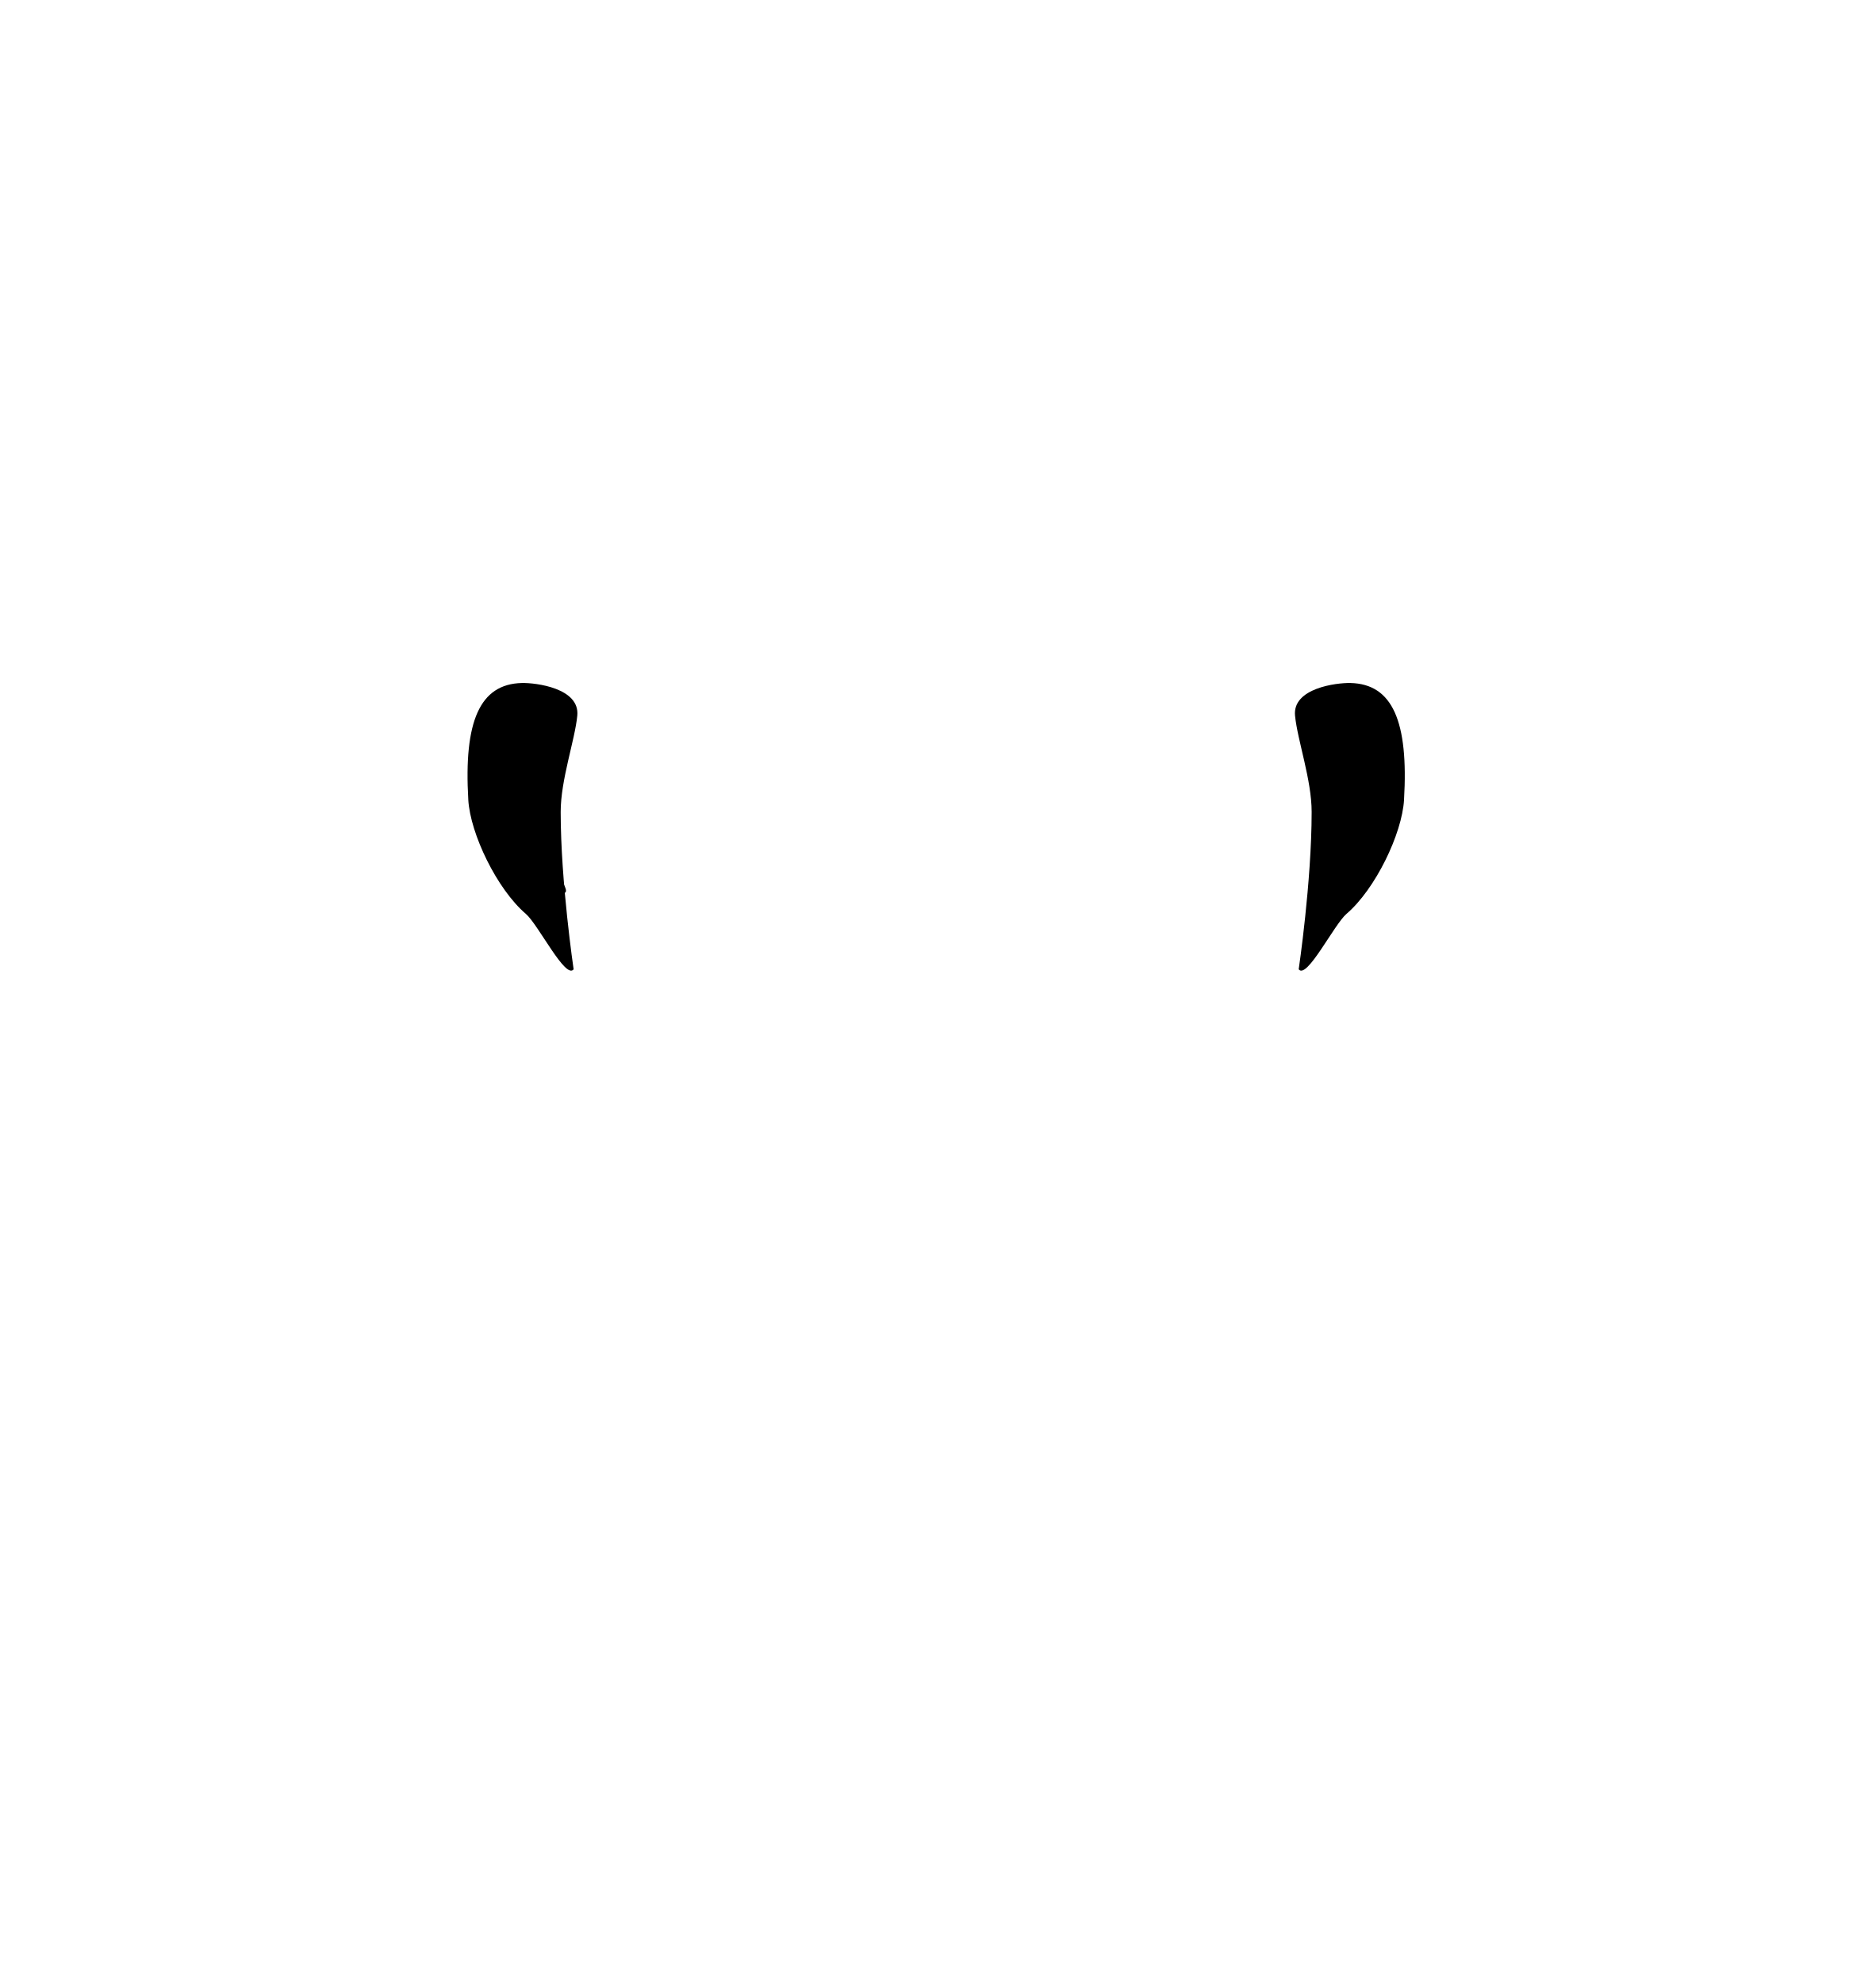
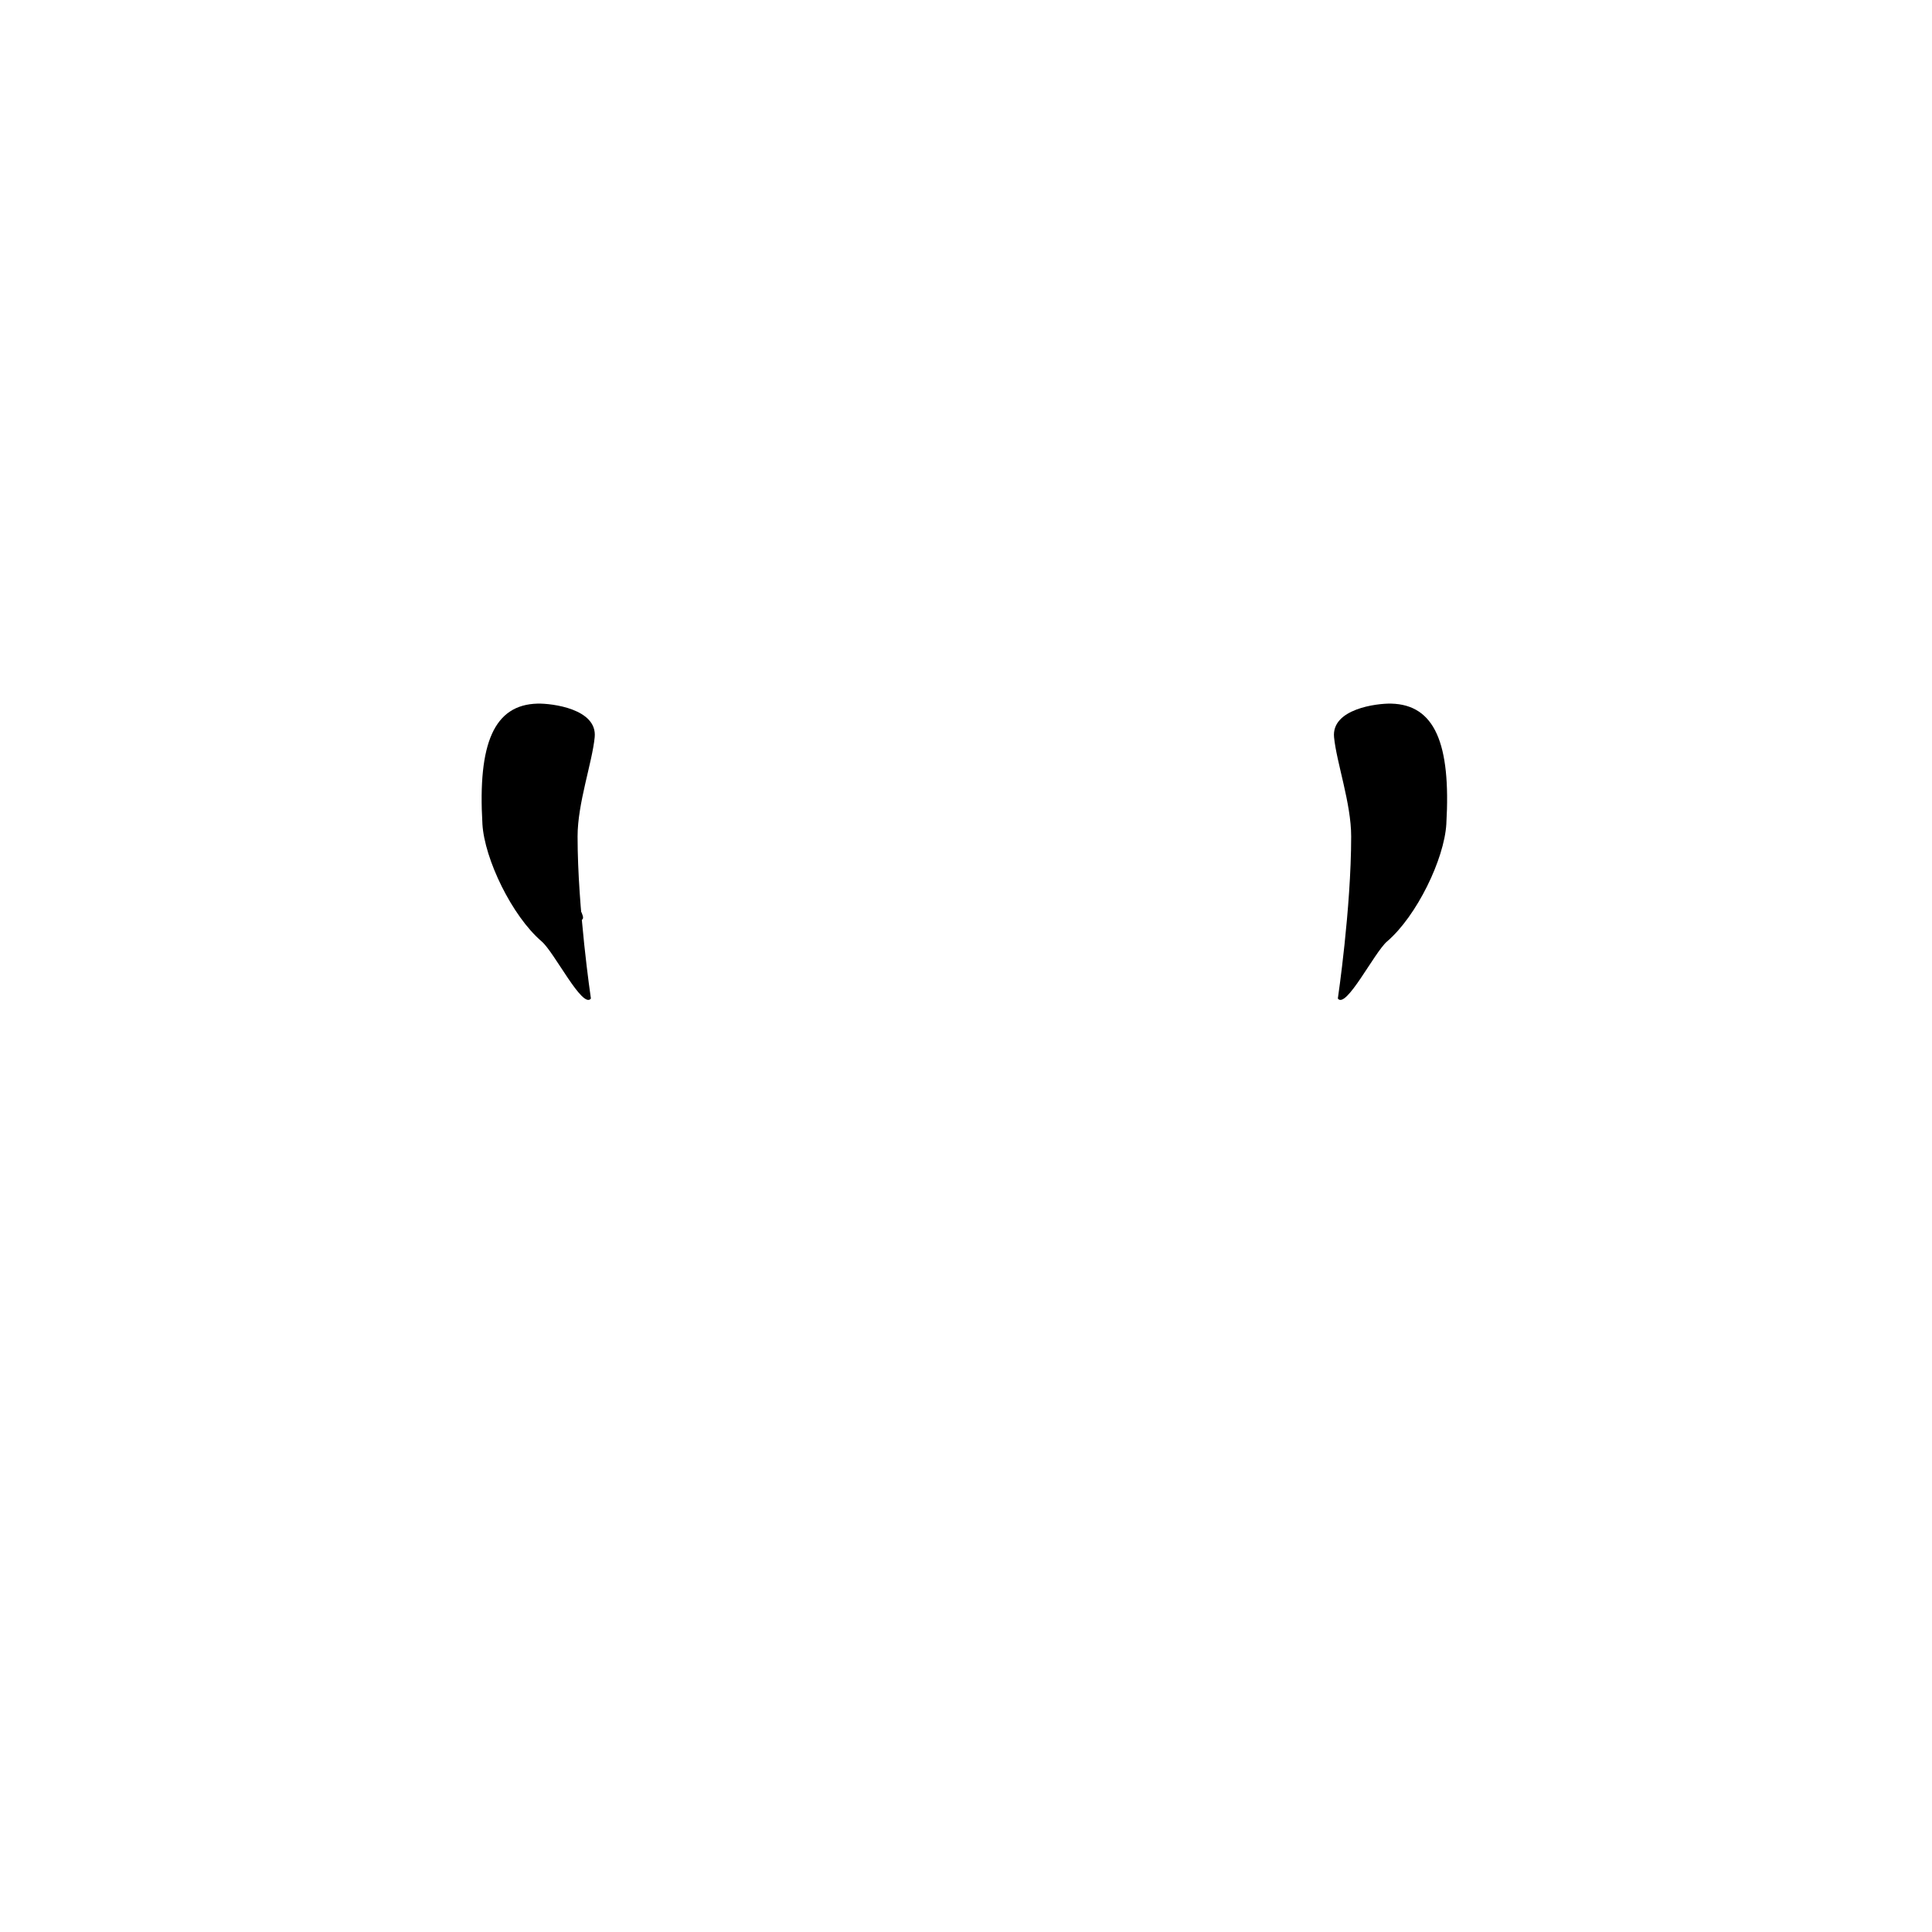
- <svg xmlns="http://www.w3.org/2000/svg" height="131.315mm" id="svg151" version="1.1" viewBox="0 0 124.19 131.315" width="124.19mm">
+ <svg xmlns="http://www.w3.org/2000/svg" height="124.19mm" id="svg151" version="1.1" viewBox="0 0 124.19 124.19" width="124.19mm">
  <g id="layer20" style="display:inline;opacity:1">
    <path class="flesh_fill" d="m 92.972,52.961 c -0.132,2.26 -1.903,5.924 -3.81,7.555 -0.822,0.704 -2.634,4.373 -3.165,3.671 0,0 0.857,-5.779 0.857,-10.42 0,-2.138 -0.94,-4.74 -1.1,-6.378 -0.177,-1.821 2.745,-2.182 3.671,-2.16 2.793,0.067 3.849,2.552 3.546,7.731 z" id="path2984" style="stroke-width:0.265" />
    <path class="flesh2_fill" d="m 91.545,52.405 c 0,3.044 -3.106,6.983 -4.515,6.732 -0.631,-0.113 1.341,-2.279 1.786,-3.872 0.552,-1.977 -0.963,-2.433 -0.92,-4.428 0.044,-2.05 0.751,-2.985 1.883,-2.985 1.132,0 1.766,1.509 1.766,4.554 z" id="path5100" style="stroke:none;stroke-width:0.265" />
    <path class="flesh_fill" d="m 31.009,52.961 c 0.132,2.26 1.903,5.924 3.81,7.555 0.822,0.704 2.634,4.373 3.165,3.671 0,0 -0.857,-5.779 -0.857,-10.42 0,-2.138 0.94,-4.74 1.1,-6.378 0.177,-1.821 -2.745,-2.182 -3.671,-2.16 -2.793,0.067 -3.849,2.552 -3.546,7.731 z" id="path8601" style="stroke-width:0.265" />
    <path class="flesh2_fill" d="m 32.84,52.405 c 0,3.044 3.106,6.983 4.515,6.732 0.631,-0.113 -1.341,-2.279 -1.786,-3.872 -0.552,-1.977 0.963,-2.433 0.92,-4.428 -0.044,-2.05 -0.751,-2.985 -1.883,-2.985 -1.132,0 -1.766,1.509 -1.766,4.554 z" id="path8603" style="stroke:none;stroke-width:0.265" />
  </g>
</svg>
